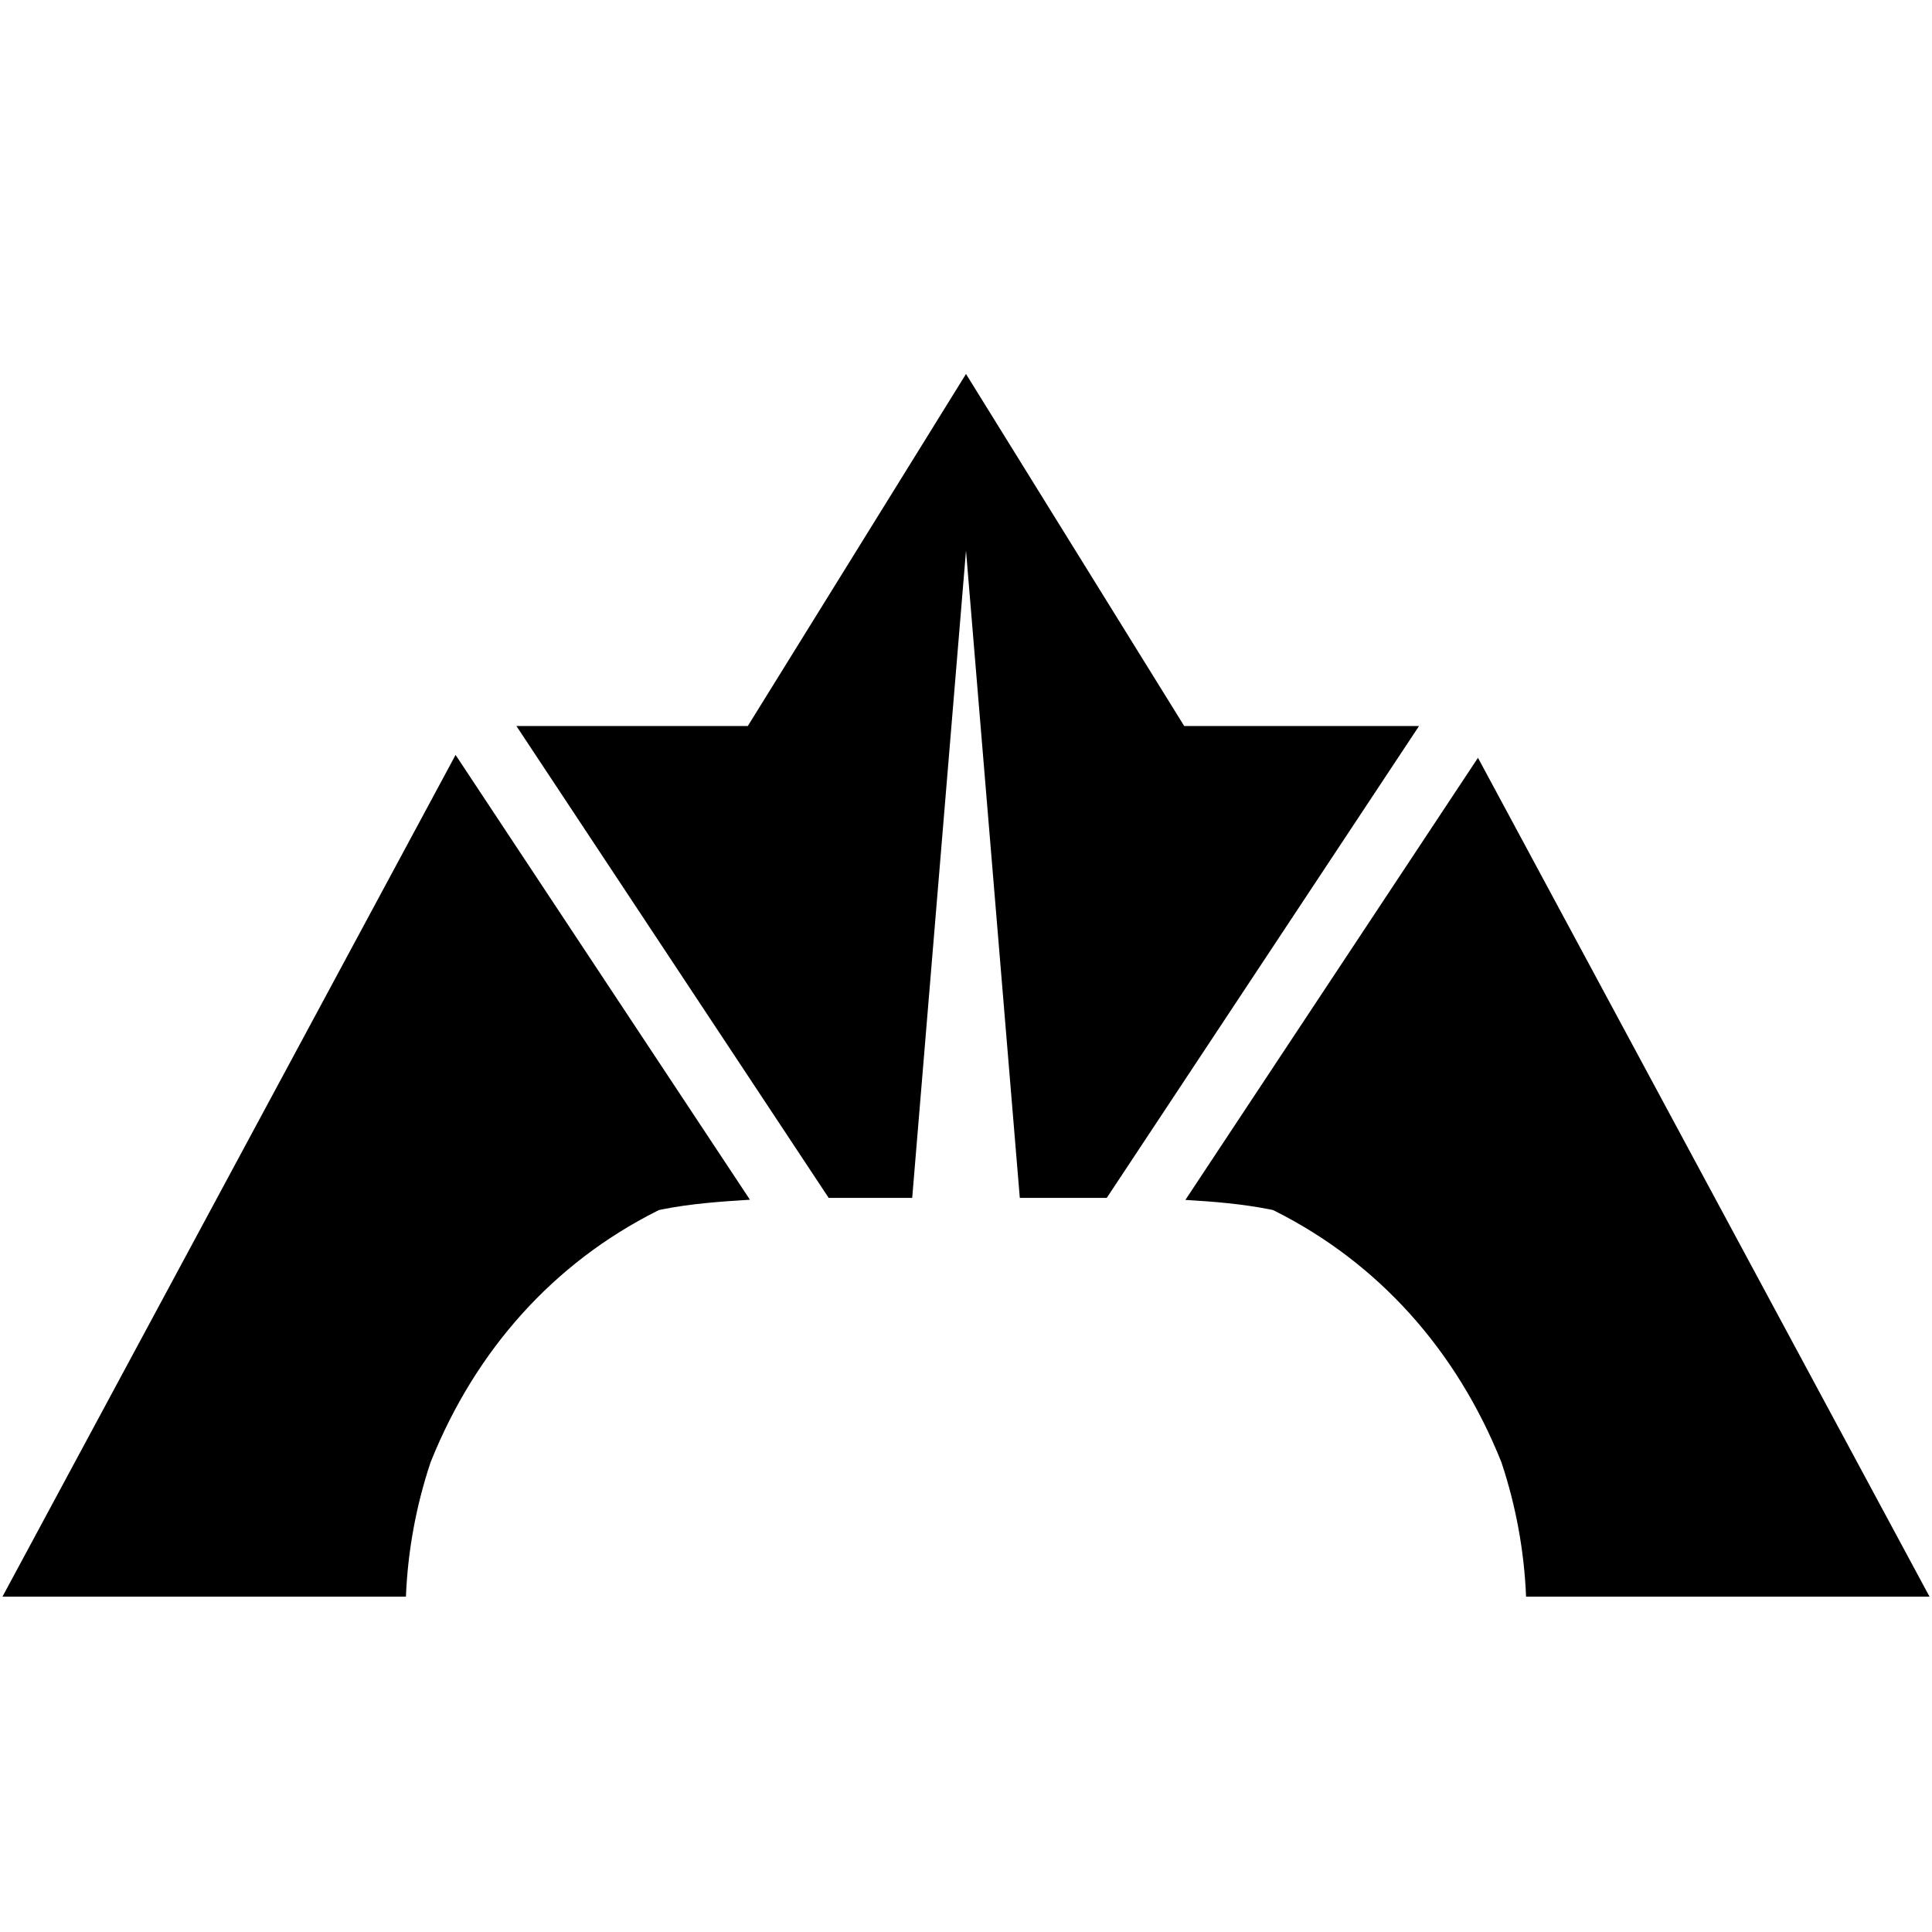
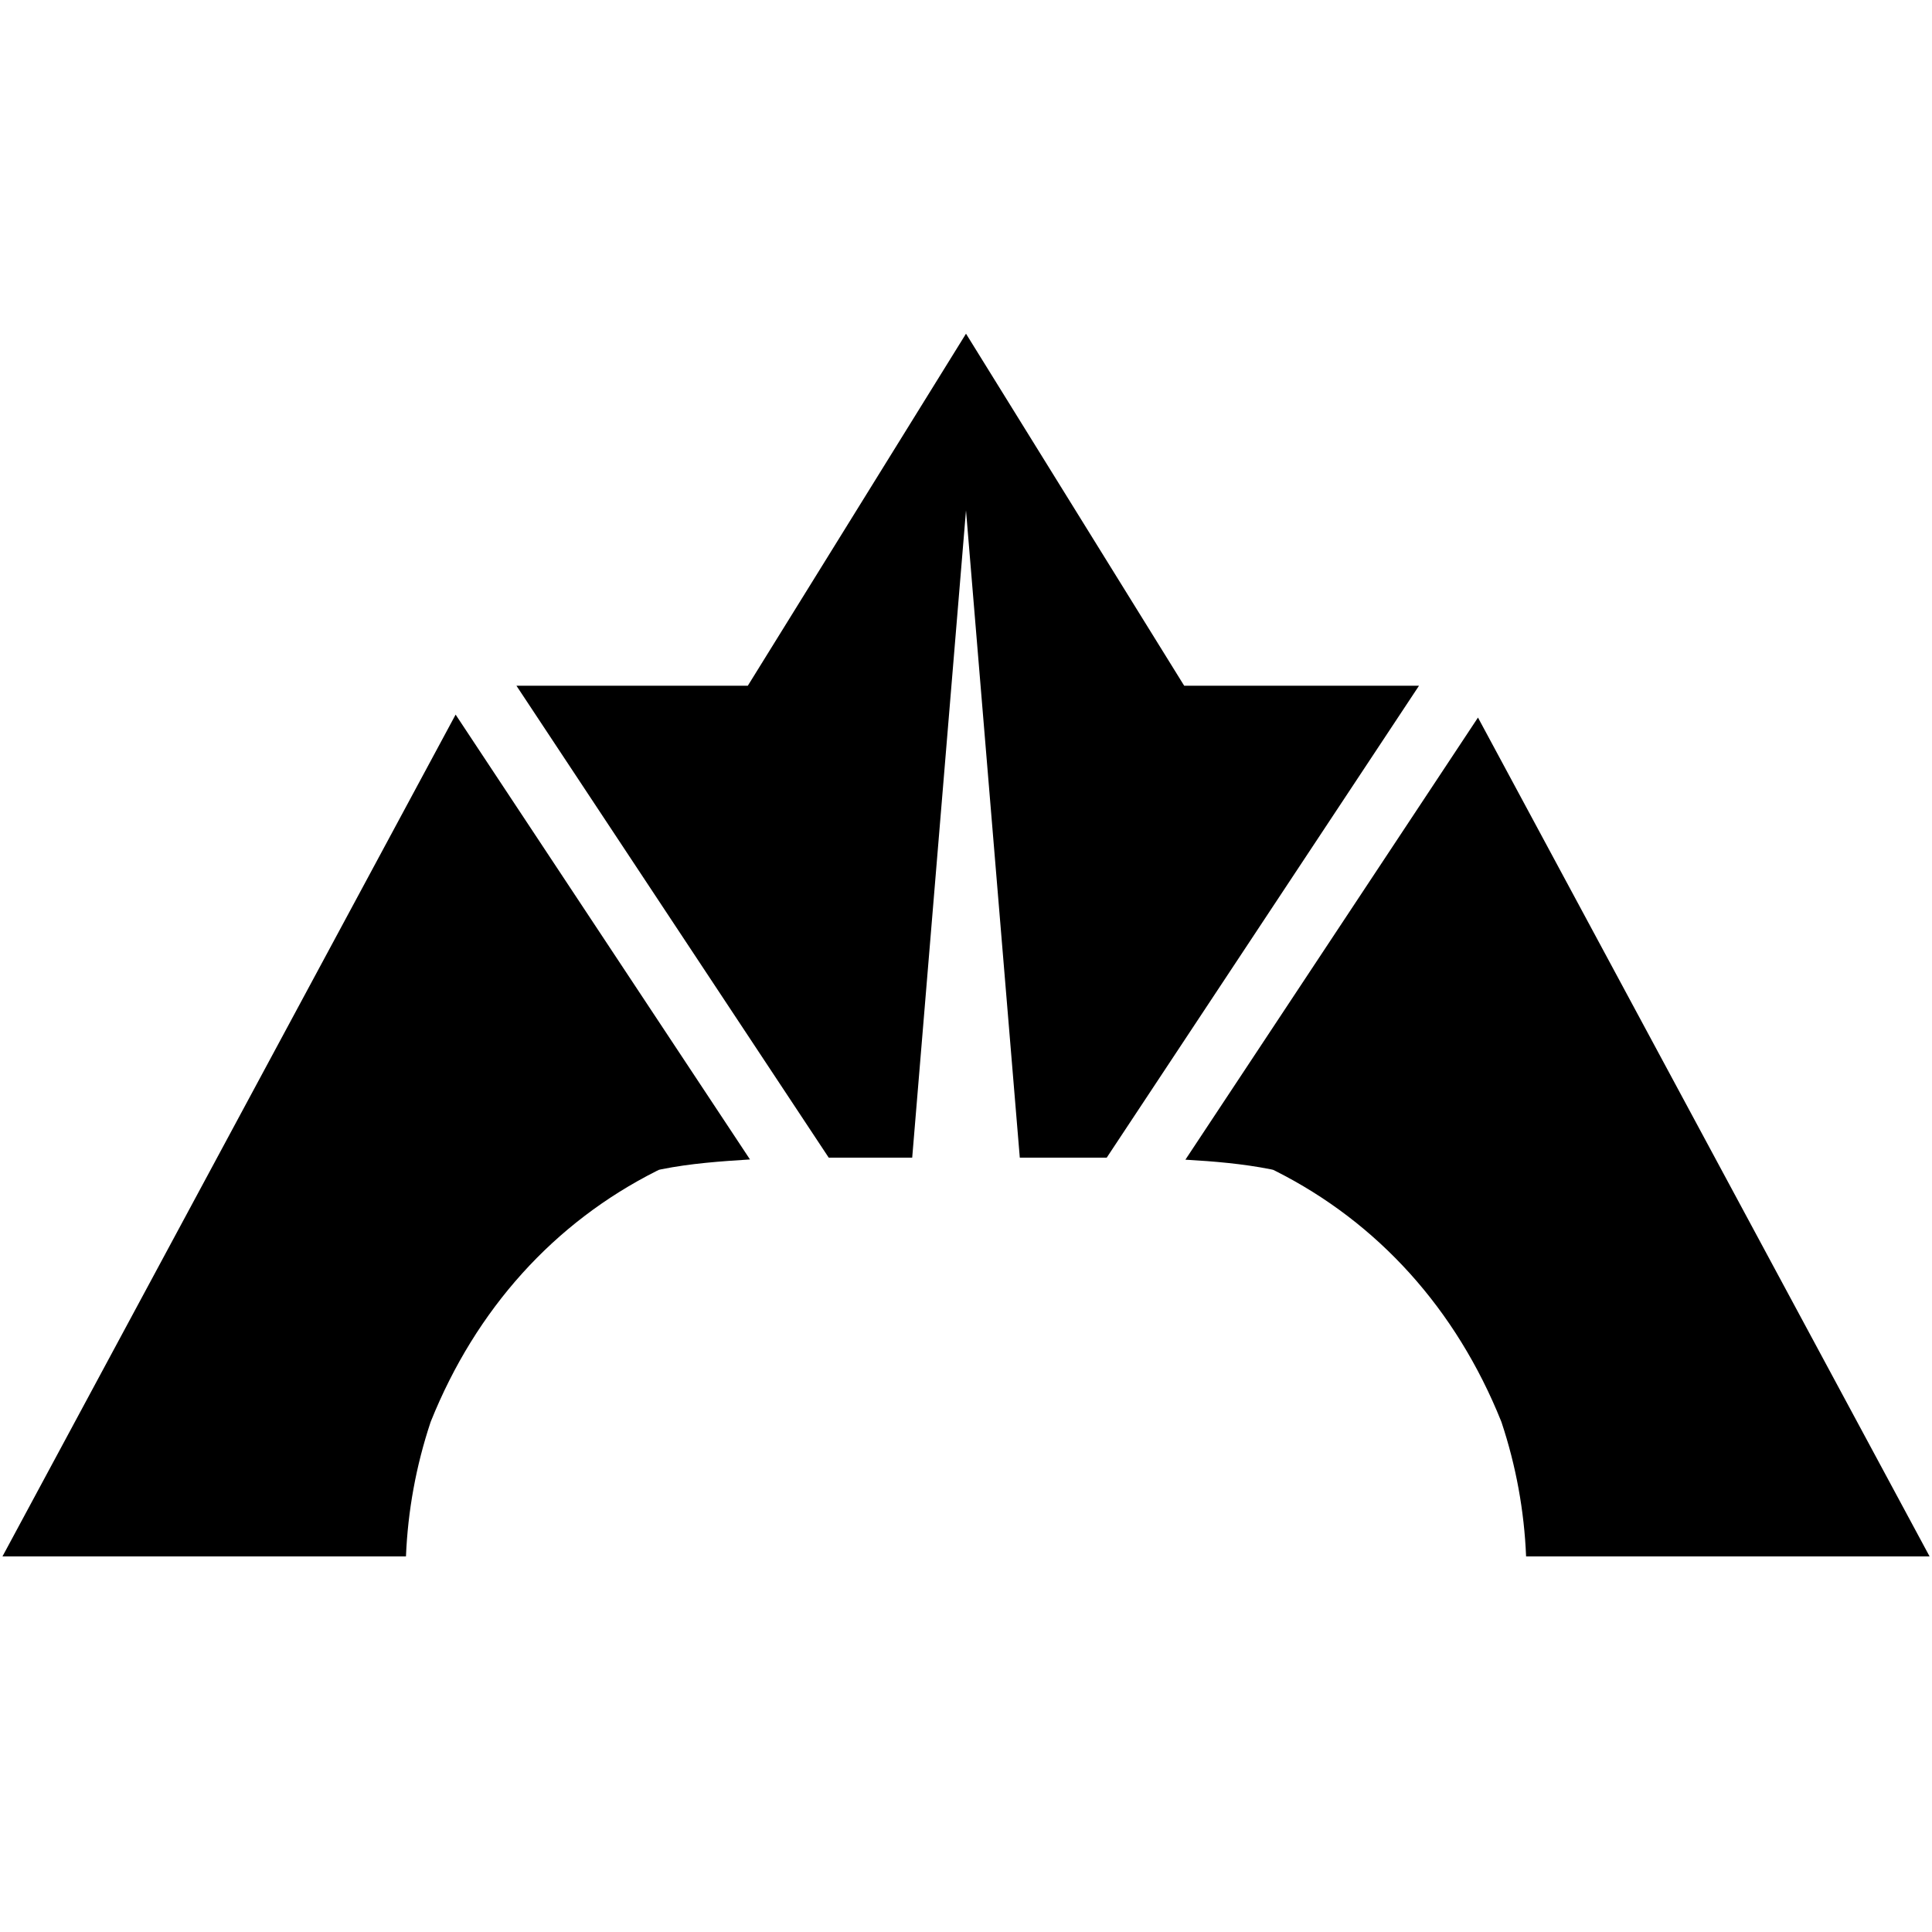
- <svg xmlns="http://www.w3.org/2000/svg" viewBox="0 0 1024 1024">
-   <path d="M783.35 401.645l239.348 444.623H808.849a258.086 258.086 0 0 0-12.991-70.994l-.222-.606c-23.869-59.412-65.256-105.305-119.69-132.71l-1.178-.592-1.282-.285c-14.88-2.954-30.082-4.233-45.21-5.103l155.073-234.332zM512 198.212L396.353 384.807H273.714l165.509 250.105h44.262l28.518-343.079 28.515 343.079H586.6l165.511-250.105h-124.46L512 198.212zM241.468 400.126L1.302 846.267h213.842a257.994 257.994 0 0 1 12.995-70.994l.222-.606c23.869-59.412 65.26-105.305 119.69-132.71l1.174-.592 1.285-.285c15.462-3.118 31.254-4.217 46.969-5.204l-156.012-235.75z" />
+ <svg xmlns="http://www.w3.org/2000/svg" version="1.1" width="32" height="32" viewBox="0 0 32 32">
+   <path d="M24.48 11.885l7.48 13.894h-6.683c-0.031-0.755-0.167-1.5-0.406-2.219l-0.007-0.019c-0.746-1.857-2.039-3.291-3.74-4.147l-0.037-0.018-0.040-0.009c-0.465-0.092-0.94-0.132-1.413-0.159l4.846-7.323zM16 5.527l-3.614 5.831h-3.832l5.172 7.816h1.383l0.891-10.721 0.891 10.721h1.44l5.172-7.816h-3.889l-3.614-5.831zM7.546 11.837l-7.505 13.942h6.683c0.031-0.755 0.167-1.499 0.406-2.219l0.007-0.019c0.746-1.857 2.039-3.291 3.74-4.147l0.037-0.018 0.040-0.009c0.483-0.097 0.977-0.132 1.468-0.163l-4.875-7.367z" />
</svg>
